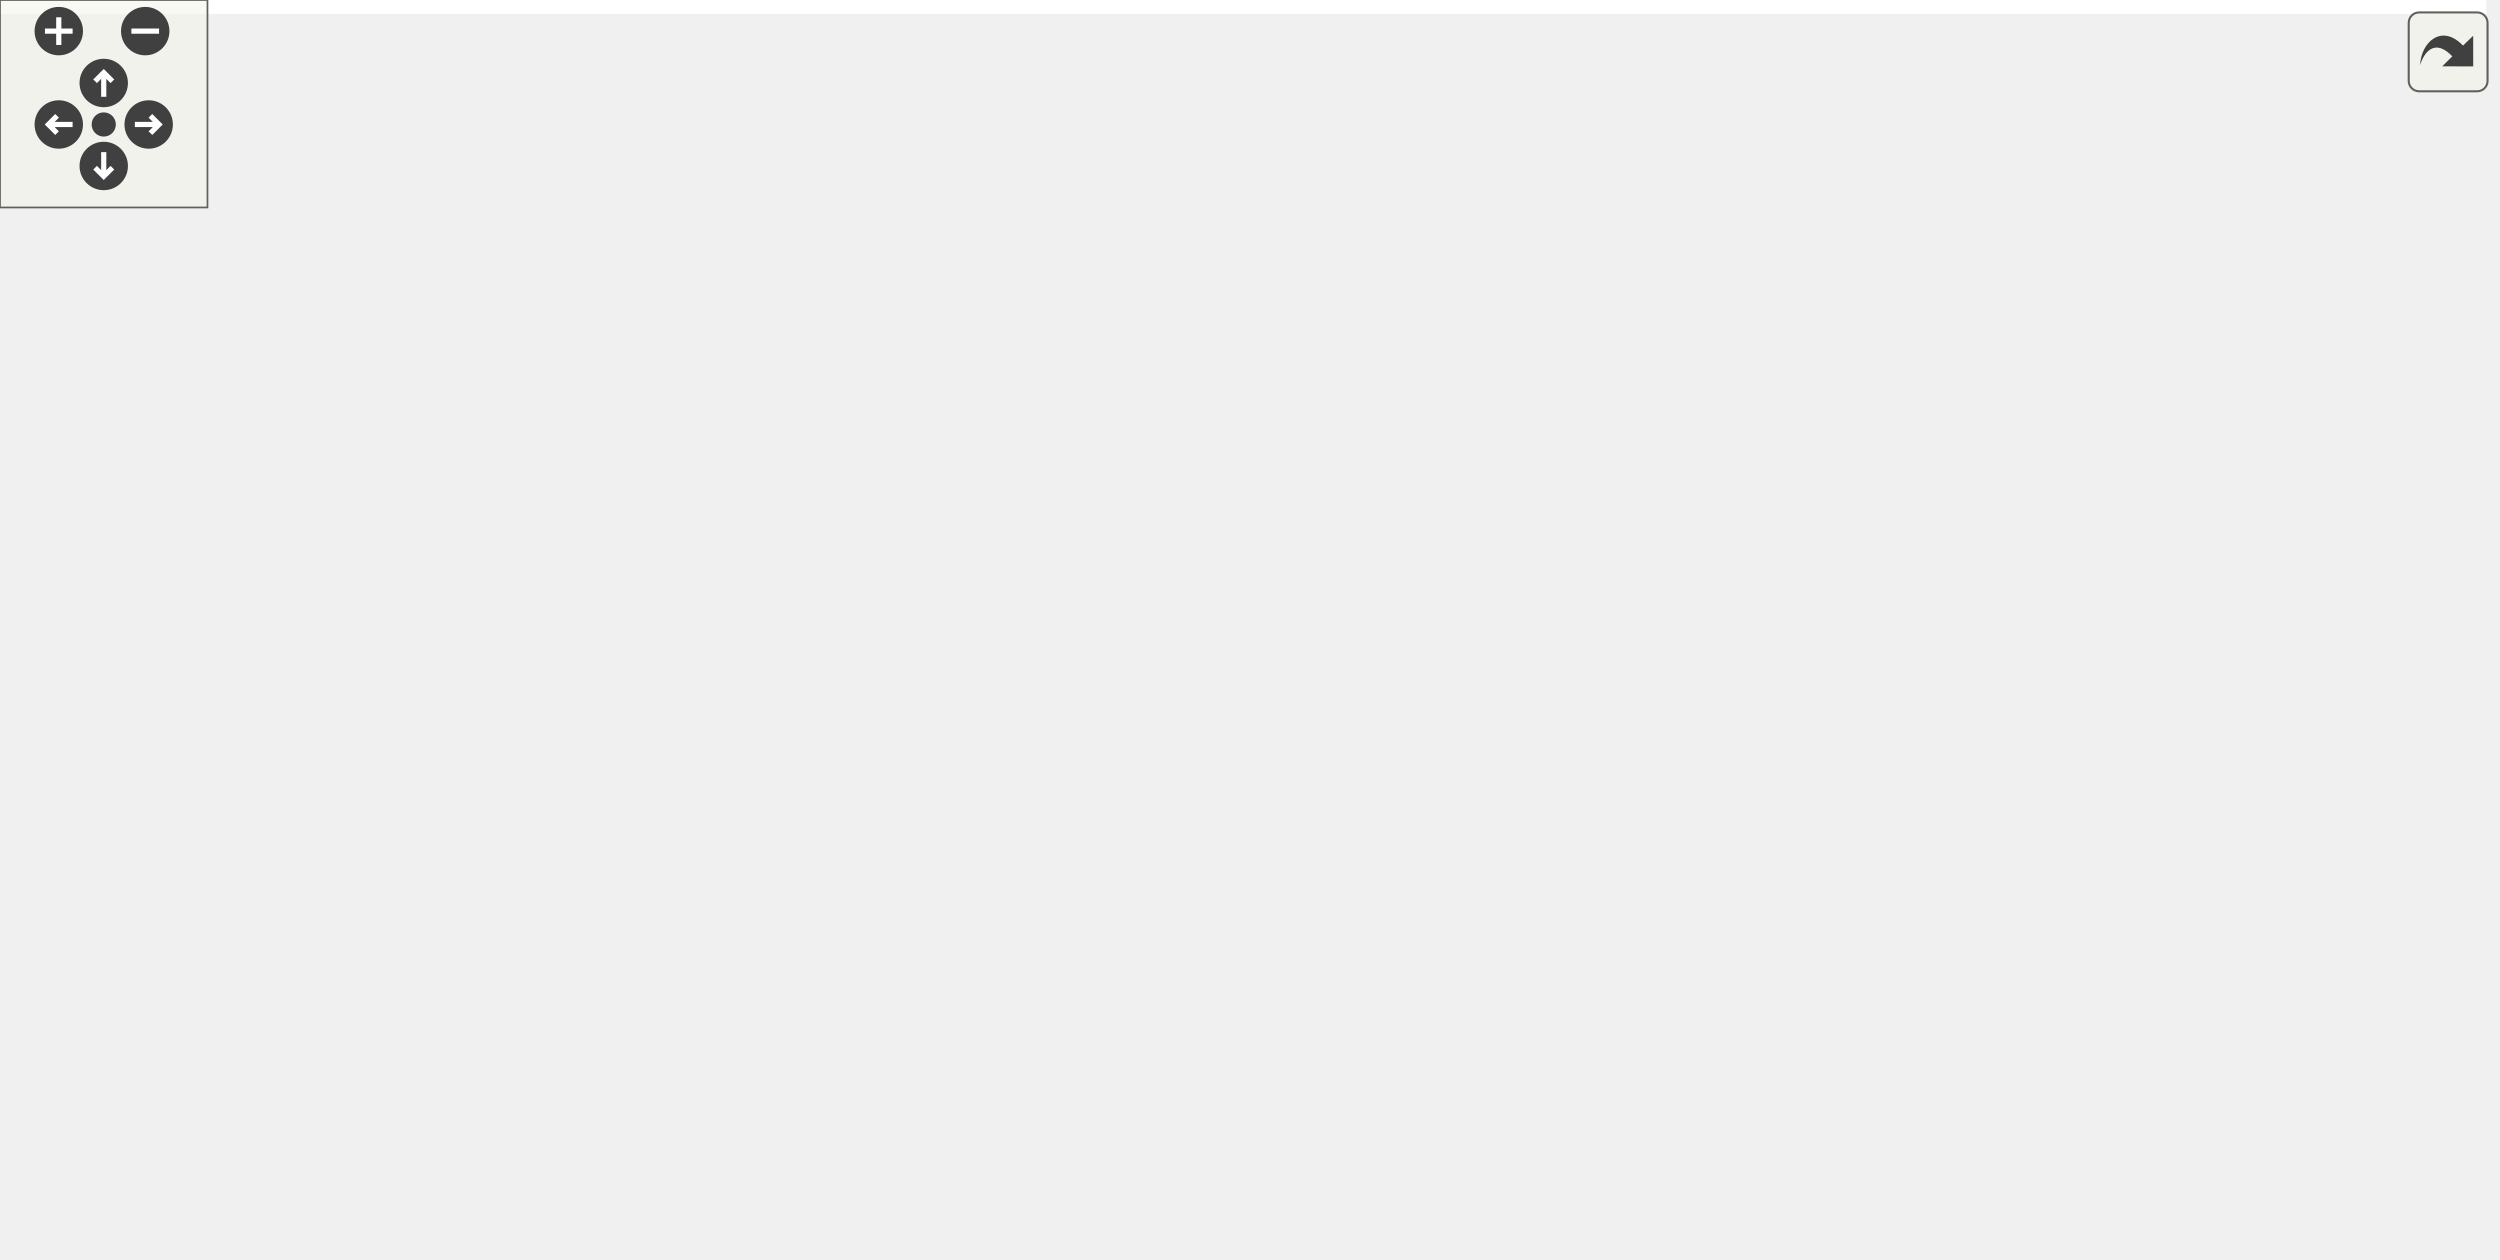
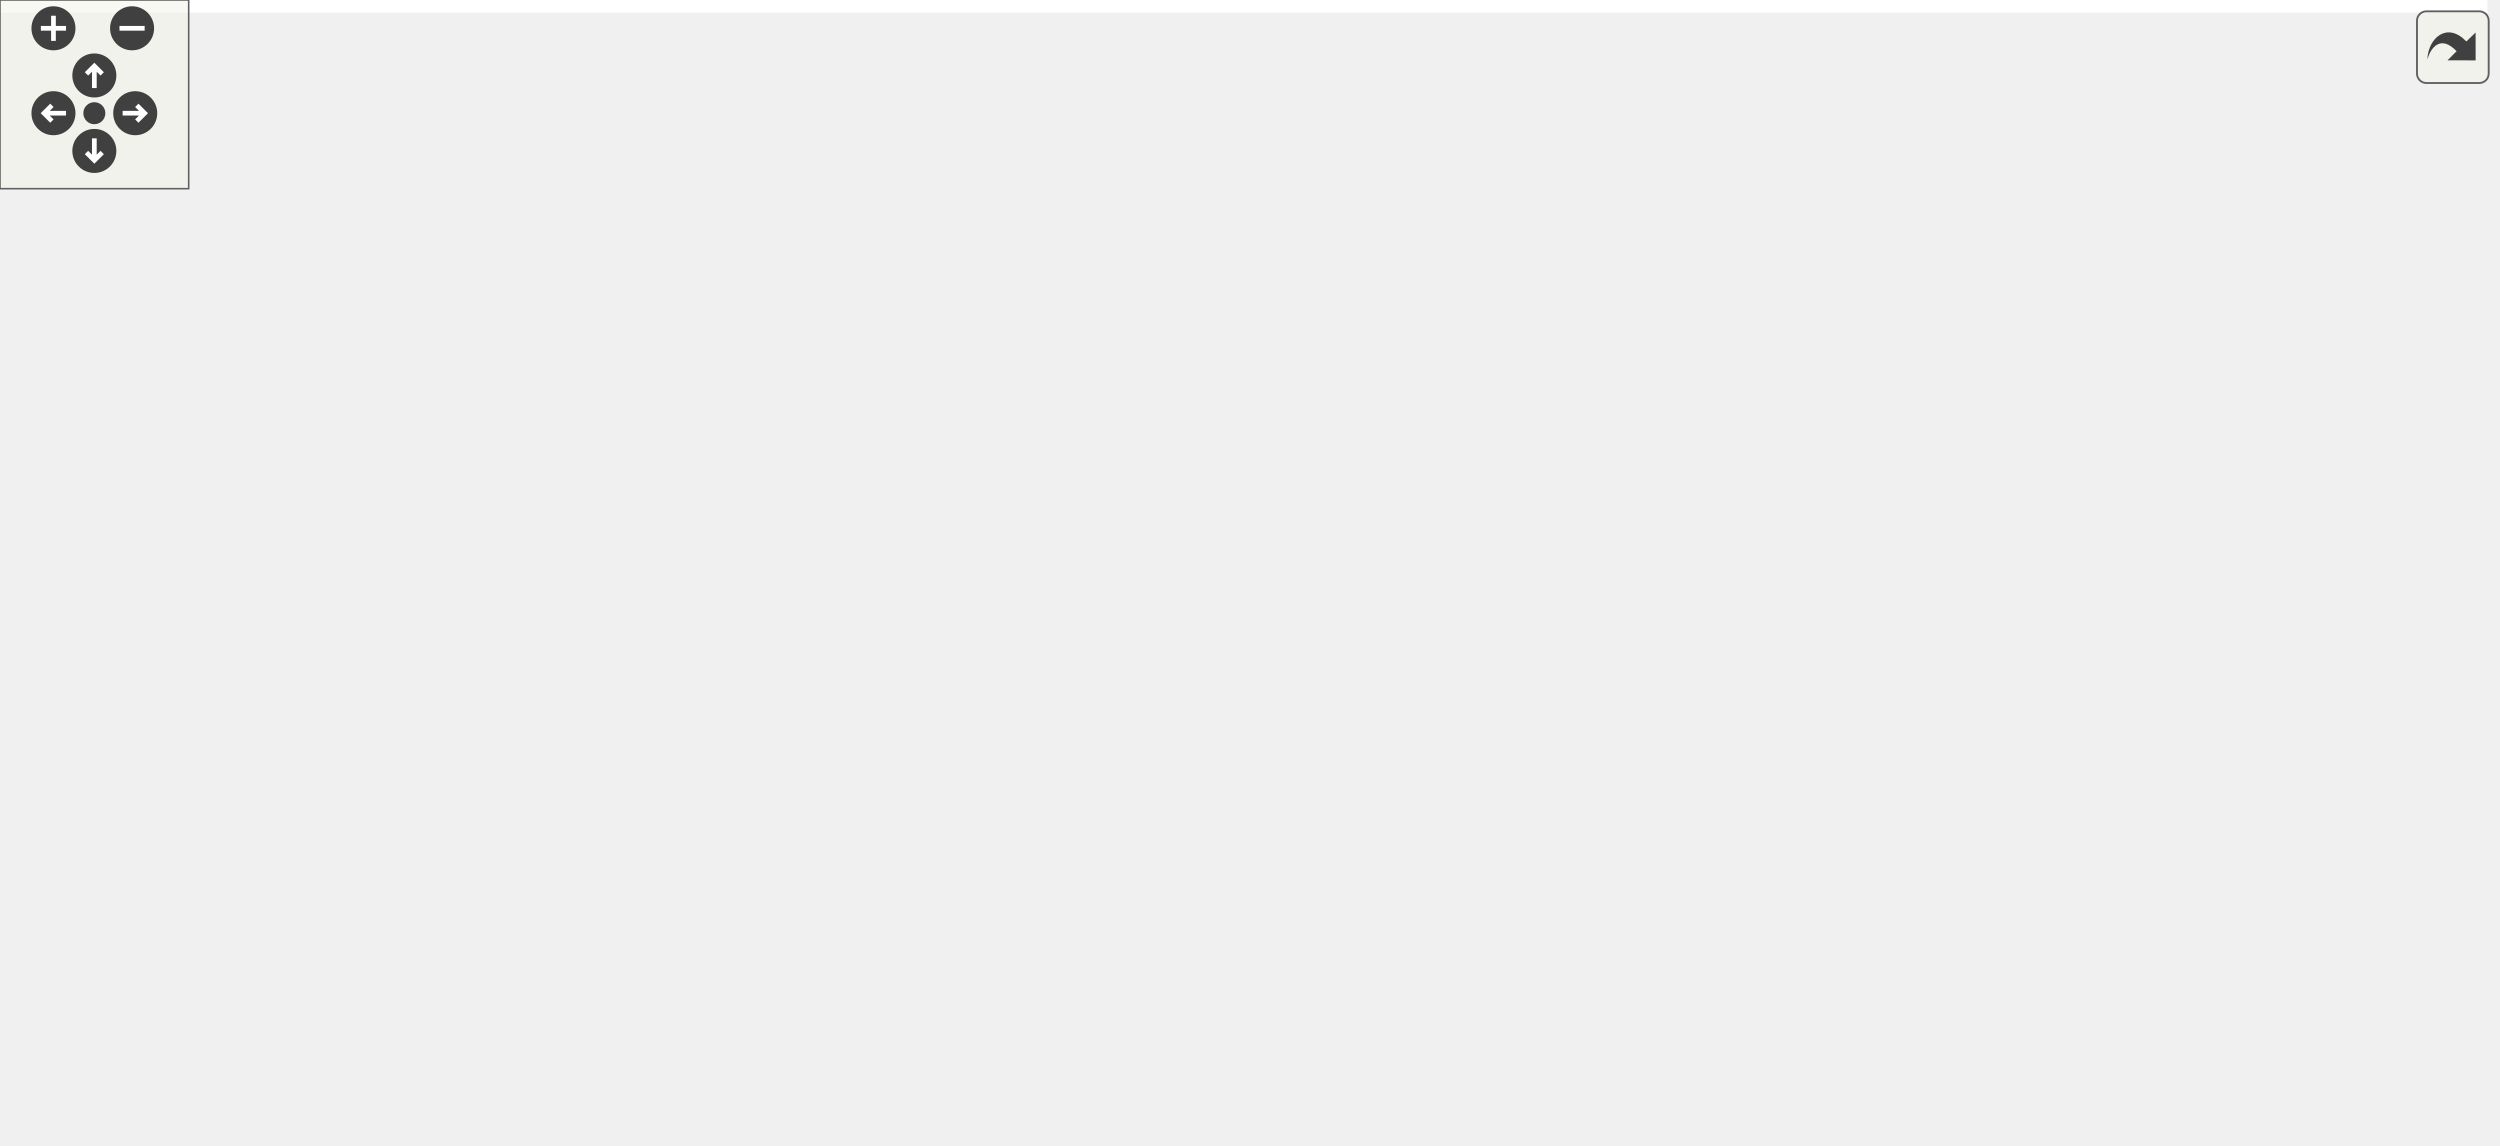
<svg xmlns="http://www.w3.org/2000/svg" xmlns:xlink="http://www.w3.org/1999/xlink" id="main" version="1.1" xml:space="preserve">
  <style type="text/css">
.edge:hover path { stroke: red; }
.edge:hover polygon { stroke: red; fill: red; }
</style>
  <defs>
    <circle id="rim" cx="0" cy="0" r="7" />
    <circle id="rim2" cx="0" cy="0" r="3.5" />
    <g id="zoomPlus">
      <use xlink:href="#rim" fill="#404040">
        <set attributeName="fill" to="#808080" begin="zoomplus.mouseover" end="zoomplus.mouseout" />
      </use>
      <path d="M-4,0h8M0,-4v8" fill="none" stroke="white" stroke-width="1.5" pointer-events="none" />
    </g>
    <g id="zoomMin">
      <use xlink:href="#rim" fill="#404040">
        <set attributeName="fill" to="#808080" begin="zoomminus.mouseover" end="zoomminus.mouseout" />
      </use>
      <path d="M-4,0h8" fill="none" stroke="white" stroke-width="1.5" pointer-events="none" />
    </g>
    <g id="dirArrow">
      <path fill="none" stroke="white" stroke-width="1.5" d="M0,-3.0v7 M-2.5,-0.5L0,-3.0L2.5,-0.5" />
    </g>
    <g id="resetDef">
      <use xlink:href="#rim2" fill="#404040">
        <set attributeName="fill" to="#808080" begin="reset.mouseover" end="reset.mouseout" />
      </use>
    </g>
  </defs>
  <svg id="graph" class="graph">
    <g id="viewport">
-       <polygon fill="white" stroke="none" points="-4,4 -4,-304 719,-304 719,4 -4,4" />
+       <polygon fill="white" stroke="none" points="-4,4 -4,-304 791,-304 791,4 -4,4" />
      <g id="node1" class="node">
-         <polygon fill="#bfbfbf" stroke="black" points="453.5,-280.5 453.5,-299.5 526.5,-299.5 526.5,-280.5 453.5,-280.5" />
-         <text text-anchor="middle" x="490" y="-287.5" font-family="Helvetica,sans-Serif" font-size="10.00">utility/Math.h</text>
+         <polygon fill="#bfbfbf" stroke="black" points="524.5,-280.5 524.5,-299.5 597.5,-299.5 597.5,-280.5 524.5,-280.5" />
+         <text text-anchor="middle" x="561" y="-287.5" font-family="Helvetica,sans-Serif" font-size="10.00">utility/Math.h</text>
      </g>
      <g id="node2" class="node">
        <g id="a_node2">
-           <a xlink:href="../../d8/d65/_static_string_8h.html" target="_top" xlink:title="StaticString provides a String that is on stack and is of fixed size. ">
-             <polygon fill="white" stroke="black" points="283,-224.5 283,-243.5 391,-243.5 391,-224.5 283,-224.5" />
-             <text text-anchor="middle" x="337" y="-231.5" font-family="Helvetica,sans-Serif" font-size="10.00">strings/StaticString.h</text>
+           <a xlink:href="../../db/db5/_string_8h.html" target="_top" xlink:title="strings/String.h">
+             <polygon fill="white" stroke="black" points="347.5,-224.5 347.5,-243.5 430.5,-243.5 430.5,-224.5 347.5,-224.5" />
+             <text text-anchor="middle" x="389" y="-231.5" font-family="Helvetica,sans-Serif" font-size="10.00">strings/String.h</text>
          </a>
        </g>
      </g>
      <g id="edge1" class="edge">
-         <path fill="none" stroke="midnightblue" d="M456.111,-277.039C427.323,-266.879 386.713,-252.546 361.13,-243.516" />
-         <polygon fill="midnightblue" stroke="midnightblue" points="455.162,-280.416 465.757,-280.444 457.492,-273.815 455.162,-280.416" />
+         <path fill="none" stroke="midnightblue" d="M524.168,-277.436C491.738,-267.255 445.263,-252.664 416.126,-243.516" />
+         <polygon fill="midnightblue" stroke="midnightblue" points="523.157,-280.787 533.746,-280.444 525.254,-274.109 523.157,-280.787" />
      </g>
      <g id="node16" class="node">
        <g id="a_node16">
          <a xlink:href="../../d2/dad/_hash_8h.html" target="_top" xlink:title="stl/Hash.h">
-             <polygon fill="white" stroke="black" points="432,-168.5 432,-187.5 494,-187.5 494,-168.5 432,-168.5" />
-             <text text-anchor="middle" x="463" y="-175.5" font-family="Helvetica,sans-Serif" font-size="10.00">stl/Hash.h</text>
-           </a>
-         </g>
-       </g>
-       <g id="edge25" class="edge">
-         <path fill="none" stroke="midnightblue" d="M479.026,-271.675C474.467,-263.583 469.633,-253.627 467,-244 461.631,-224.37 461.835,-200.21 462.429,-187.595" />
-         <polygon fill="midnightblue" stroke="midnightblue" points="476.151,-273.686 484.285,-280.474 482.159,-270.095 476.151,-273.686" />
+             <polygon fill="white" stroke="black" points="519,-168.5 519,-187.5 581,-187.5 581,-168.5 519,-168.5" />
+             <text text-anchor="middle" x="550" y="-175.5" font-family="Helvetica,sans-Serif" font-size="10.00">stl/Hash.h</text>
+           </a>
+         </g>
+       </g>
+       <g id="edge24" class="edge">
+         <path fill="none" stroke="midnightblue" d="M549.578,-271.442C545.017,-263.419 540.307,-253.582 538,-244 533.219,-224.141 540.888,-200.474 546.005,-187.895" />
+         <polygon fill="midnightblue" stroke="midnightblue" points="546.711,-273.463 554.895,-280.191 552.692,-269.827 546.711,-273.463" />
      </g>
      <g id="node18" class="node">
        <g id="a_node18">
          <a xlink:href="../../d0/d55/_allocator_8cpp.html" target="_top" xlink:title="Implementation of Allocator. ">
-             <polygon fill="white" stroke="black" points="476,-224.5 476,-243.5 588,-243.5 588,-224.5 476,-224.5" />
-             <text text-anchor="middle" x="532" y="-231.5" font-family="Helvetica,sans-Serif" font-size="10.00">memory/Allocator.cpp</text>
-           </a>
-         </g>
-       </g>
-       <g id="edge23" class="edge">
-         <path fill="none" stroke="midnightblue" d="M503.11,-272.144C510.428,-262.736 519.241,-251.405 525.194,-243.751" />
-         <polygon fill="midnightblue" stroke="midnightblue" points="500.312,-270.041 496.935,-280.083 505.838,-274.338 500.312,-270.041" />
+             <polygon fill="white" stroke="black" points="547,-224.5 547,-243.5 659,-243.5 659,-224.5 547,-224.5" />
+             <text text-anchor="middle" x="603" y="-231.5" font-family="Helvetica,sans-Serif" font-size="10.00">memory/Allocator.cpp</text>
+           </a>
+         </g>
+       </g>
+       <g id="edge22" class="edge">
+         <path fill="none" stroke="midnightblue" d="M574.11,-272.144C581.428,-262.736 590.241,-251.405 596.194,-243.751" />
+         <polygon fill="midnightblue" stroke="midnightblue" points="571.312,-270.041 567.935,-280.083 576.838,-274.338 571.312,-270.041" />
      </g>
      <g id="node19" class="node">
        <g id="a_node19">
          <a xlink:href="../../df/d64/_memory_8cpp.html" target="_top" xlink:title="Implementation of Memory functions. ">
-             <polygon fill="white" stroke="black" points="606.5,-224.5 606.5,-243.5 715.5,-243.5 715.5,-224.5 606.5,-224.5" />
-             <text text-anchor="middle" x="661" y="-231.5" font-family="Helvetica,sans-Serif" font-size="10.00">memory/Memory.cpp</text>
-           </a>
-         </g>
-       </g>
-       <g id="edge24" class="edge">
-         <path fill="none" stroke="midnightblue" d="M527.036,-277.304C559.257,-267.129 605.189,-252.625 634.031,-243.516" />
-         <polygon fill="midnightblue" stroke="midnightblue" points="525.577,-274.095 517.095,-280.444 527.685,-280.77 525.577,-274.095" />
+             <polygon fill="white" stroke="black" points="677.5,-224.5 677.5,-243.5 786.5,-243.5 786.5,-224.5 677.5,-224.5" />
+             <text text-anchor="middle" x="732" y="-231.5" font-family="Helvetica,sans-Serif" font-size="10.00">memory/Memory.cpp</text>
+           </a>
+         </g>
+       </g>
+       <g id="edge23" class="edge">
+         <path fill="none" stroke="midnightblue" d="M598.036,-277.304C630.257,-267.129 676.189,-252.625 705.031,-243.516" />
+         <polygon fill="midnightblue" stroke="midnightblue" points="596.577,-274.095 588.095,-280.444 598.685,-280.77 596.577,-274.095" />
      </g>
      <g id="node3" class="node">
        <g id="a_node3">
          <a xlink:href="../../de/d6d/_bitset_8h.html" target="_top" xlink:title="Bitset is a class that provides bits manipulation methods. ">
-             <polygon fill="white" stroke="black" points="97,-168.5 97,-187.5 161,-187.5 161,-168.5 97,-168.5" />
-             <text text-anchor="middle" x="129" y="-175.5" font-family="Helvetica,sans-Serif" font-size="10.00">stl/Bitset.h</text>
+             <polygon fill="white" stroke="black" points="134,-168.5 134,-187.5 198,-187.5 198,-168.5 134,-168.5" />
+             <text text-anchor="middle" x="166" y="-175.5" font-family="Helvetica,sans-Serif" font-size="10.00">stl/Bitset.h</text>
          </a>
        </g>
      </g>
      <g id="edge2" class="edge">
-         <path fill="none" stroke="midnightblue" d="M294.161,-221.878C254.632,-211.616 196.818,-196.607 161.121,-187.339" />
-         <polygon fill="midnightblue" stroke="midnightblue" points="293.483,-225.318 304.042,-224.444 295.242,-218.543 293.483,-225.318" />
+         <path fill="none" stroke="midnightblue" d="M343.7,-222.031C300.503,-211.57 236.523,-196.077 198.273,-186.815" />
+         <polygon fill="midnightblue" stroke="midnightblue" points="343.122,-225.492 353.665,-224.444 344.77,-218.688 343.122,-225.492" />
      </g>
      <g id="node6" class="node">
        <g id="a_node6">
          <a xlink:href="../../d7/d0c/_comparator_8h.html" target="_top" xlink:title="Comparator implementation for basic types. ">
-             <polygon fill="white" stroke="black" points="236.5,-112.5 236.5,-131.5 325.5,-131.5 325.5,-112.5 236.5,-112.5" />
-             <text text-anchor="middle" x="281" y="-119.5" font-family="Helvetica,sans-Serif" font-size="10.00">stl/Comparator.h</text>
+             <polygon fill="white" stroke="black" points="254.5,-112.5 254.5,-131.5 343.5,-131.5 343.5,-112.5 254.5,-112.5" />
+             <text text-anchor="middle" x="299" y="-119.5" font-family="Helvetica,sans-Serif" font-size="10.00">stl/Comparator.h</text>
          </a>
        </g>
      </g>
      <g id="edge5" class="edge">
-         <path fill="none" stroke="midnightblue" d="M327.999,-215.32C315.806,-191.37 294.516,-149.548 285.374,-131.591" />
-         <polygon fill="midnightblue" stroke="midnightblue" points="324.95,-217.045 332.606,-224.368 331.188,-213.869 324.95,-217.045" />
+         <path fill="none" stroke="midnightblue" d="M358.714,-220.043C344.504,-212.566 328.438,-201.87 318,-188 305.133,-170.903 300.958,-145.263 299.62,-131.868" />
+         <polygon fill="midnightblue" stroke="midnightblue" points="357.192,-223.194 367.707,-224.492 360.297,-216.92 357.192,-223.194" />
      </g>
      <g id="node11" class="node">
        <g id="a_node11">
          <a xlink:href="../../d2/dc2/_equal_8h.html" target="_top" xlink:title="stl/Equal.h">
-             <polygon fill="white" stroke="black" points="350.5,-168.5 350.5,-187.5 413.5,-187.5 413.5,-168.5 350.5,-168.5" />
-             <text text-anchor="middle" x="382" y="-175.5" font-family="Helvetica,sans-Serif" font-size="10.00">stl/Equal.h</text>
+             <polygon fill="white" stroke="black" points="327.5,-168.5 327.5,-187.5 390.5,-187.5 390.5,-168.5 327.5,-168.5" />
+             <text text-anchor="middle" x="359" y="-175.5" font-family="Helvetica,sans-Serif" font-size="10.00">stl/Equal.h</text>
          </a>
        </g>
      </g>
      <g id="edge10" class="edge">
-         <path fill="none" stroke="midnightblue" d="M351.047,-216.144C358.887,-206.736 368.329,-195.405 374.707,-187.751" />
-         <polygon fill="midnightblue" stroke="midnightblue" points="348.144,-214.16 344.431,-224.083 353.521,-218.641 348.144,-214.16" />
+         <path fill="none" stroke="midnightblue" d="M379.153,-215.275C374.025,-206.045 367.984,-195.17 363.862,-187.751" />
+         <polygon fill="midnightblue" stroke="midnightblue" points="376.13,-217.041 384.046,-224.083 382.249,-213.642 376.13,-217.041" />
      </g>
      <g id="edge17" class="edge">
-         <path fill="none" stroke="midnightblue" d="M366.16,-220.503C389.781,-210.38 422.428,-196.388 443.128,-187.516" />
-         <polygon fill="midnightblue" stroke="midnightblue" points="364.778,-217.287 356.965,-224.444 367.535,-223.721 364.778,-217.287" />
+         <path fill="none" stroke="midnightblue" d="M424.265,-221.172C454.581,-211.004 497.57,-196.585 524.608,-187.516" />
+         <polygon fill="midnightblue" stroke="midnightblue" points="422.879,-217.945 414.511,-224.444 425.105,-224.582 422.879,-217.945" />
      </g>
      <g id="node17" class="node">
        <g id="a_node17">
-           <a xlink:href="../../db/db5/_string_8h.html" target="_top" xlink:title="strings/String.h">
-             <polygon fill="white" stroke="black" points="210.5,-168.5 210.5,-187.5 293.5,-187.5 293.5,-168.5 210.5,-168.5" />
-             <text text-anchor="middle" x="252" y="-175.5" font-family="Helvetica,sans-Serif" font-size="10.00">strings/String.h</text>
+           <a xlink:href="../../d9/dae/_string_8cpp.html" target="_top" xlink:title="strings/String.cpp">
+             <polygon fill="white" stroke="black" points="408.5,-168.5 408.5,-187.5 501.5,-187.5 501.5,-168.5 408.5,-168.5" />
+             <text text-anchor="middle" x="455" y="-175.5" font-family="Helvetica,sans-Serif" font-size="10.00">strings/String.cpp</text>
          </a>
        </g>
      </g>
      <g id="edge21" class="edge">
-         <path fill="none" stroke="midnightblue" d="M314.806,-218.901C299.22,-208.999 278.87,-196.071 265.623,-187.655" />
-         <polygon fill="midnightblue" stroke="midnightblue" points="313.026,-221.916 323.343,-224.324 316.779,-216.007 313.026,-221.916" />
+         <path fill="none" stroke="midnightblue" d="M407.554,-217.82C419.378,-208.145 434.286,-195.948 444.203,-187.834" />
+         <polygon fill="midnightblue" stroke="midnightblue" points="405.127,-215.283 399.604,-224.324 409.56,-220.7 405.127,-215.283" />
      </g>
      <g id="node4" class="node">
        <g id="a_node4">
          <a xlink:href="../../de/d66/_packet_constructor_8h.html" target="_top" xlink:title="comm/PacketConstructor.h">
-             <polygon fill="white" stroke="black" points="32.5,-112.5 32.5,-131.5 169.5,-131.5 169.5,-112.5 32.5,-112.5" />
-             <text text-anchor="middle" x="101" y="-119.5" font-family="Helvetica,sans-Serif" font-size="10.00">comm/PacketConstructor.h</text>
+             <polygon fill="white" stroke="black" points="41.5,-112.5 41.5,-131.5 178.5,-131.5 178.5,-112.5 41.5,-112.5" />
+             <text text-anchor="middle" x="110" y="-119.5" font-family="Helvetica,sans-Serif" font-size="10.00">comm/PacketConstructor.h</text>
          </a>
        </g>
      </g>
      <g id="edge3" class="edge">
-         <path fill="none" stroke="midnightblue" d="M119.658,-158.983C114.905,-149.817 109.344,-139.092 105.538,-131.751" />
-         <polygon fill="midnightblue" stroke="midnightblue" points="116.666,-160.817 124.376,-168.083 122.88,-157.594 116.666,-160.817" />
+         <path fill="none" stroke="midnightblue" d="M149.67,-161.253C139.735,-151.673 127.412,-139.791 119.161,-131.834" />
+         <polygon fill="midnightblue" stroke="midnightblue" points="147.375,-163.902 157.003,-168.324 152.234,-158.863 147.375,-163.902" />
      </g>
      <g id="node5" class="node">
        <g id="a_node5">
          <a xlink:href="../../d9/dde/_packet_constructor_8cpp.html" target="_top" xlink:title="Creates a packet for sending data from the slave systems to the main computer. ">
            <polygon fill="white" stroke="black" points="-0.5,-56.5 -0.5,-75.5 146.5,-75.5 146.5,-56.5 -0.5,-56.5" />
            <text text-anchor="middle" x="73" y="-63.5" font-family="Helvetica,sans-Serif" font-size="10.00">comm/PacketConstructor.cpp</text>
          </a>
        </g>
      </g>
      <g id="edge4" class="edge">
-         <path fill="none" stroke="midnightblue" d="M91.658,-102.983C86.905,-93.817 81.344,-83.092 77.538,-75.751" />
-         <polygon fill="midnightblue" stroke="midnightblue" points="88.666,-104.817 96.376,-112.083 94.88,-101.594 88.666,-104.817" />
+         <path fill="none" stroke="midnightblue" d="M98.054,-103.566C91.688,-94.275 84.133,-83.248 78.996,-75.751" />
+         <polygon fill="midnightblue" stroke="midnightblue" points="95.351,-105.812 103.89,-112.083 101.125,-101.855 95.351,-105.812" />
      </g>
      <g id="node7" class="node">
        <g id="a_node7">
          <a xlink:href="../../df/d03/_array_heap_8h.html" target="_top" xlink:title="Heap manipulation and implementation. ">
-             <polygon fill="white" stroke="black" points="283.5,-56.5 283.5,-75.5 368.5,-75.5 368.5,-56.5 283.5,-56.5" />
-             <text text-anchor="middle" x="326" y="-63.5" font-family="Helvetica,sans-Serif" font-size="10.00">stl/ArrayHeap.h</text>
+             <polygon fill="white" stroke="black" points="164.5,-56.5 164.5,-75.5 249.5,-75.5 249.5,-56.5 164.5,-56.5" />
+             <text text-anchor="middle" x="207" y="-63.5" font-family="Helvetica,sans-Serif" font-size="10.00">stl/ArrayHeap.h</text>
          </a>
        </g>
      </g>
      <g id="edge6" class="edge">
-         <path fill="none" stroke="midnightblue" d="M295.047,-104.144C302.887,-94.736 312.329,-83.405 318.707,-75.751" />
-         <polygon fill="midnightblue" stroke="midnightblue" points="292.144,-102.16 288.431,-112.083 297.521,-106.641 292.144,-102.16" />
+         <path fill="none" stroke="midnightblue" d="M275.45,-107.177C258.521,-97.241 236.217,-84.149 221.745,-75.654" />
+         <polygon fill="midnightblue" stroke="midnightblue" points="273.823,-110.28 284.219,-112.324 277.366,-104.243 273.823,-110.28" />
      </g>
      <g id="node8" class="node">
        <g id="a_node8">
          <a xlink:href="../../d5/d08/_red_black_tree_8h.html" target="_top" xlink:title="Red black tree implementation. ">
-             <polygon fill="white" stroke="black" points="164.5,-56.5 164.5,-75.5 265.5,-75.5 265.5,-56.5 164.5,-56.5" />
-             <text text-anchor="middle" x="215" y="-63.5" font-family="Helvetica,sans-Serif" font-size="10.00">stl/RedBlackTree.h</text>
+             <polygon fill="white" stroke="black" points="267.5,-56.5 267.5,-75.5 368.5,-75.5 368.5,-56.5 267.5,-56.5" />
+             <text text-anchor="middle" x="318" y="-63.5" font-family="Helvetica,sans-Serif" font-size="10.00">stl/RedBlackTree.h</text>
          </a>
        </g>
      </g>
      <g id="edge7" class="edge">
-         <path fill="none" stroke="midnightblue" d="M262.446,-105.82C250.622,-96.145 235.714,-83.948 225.797,-75.834" />
-         <polygon fill="midnightblue" stroke="midnightblue" points="260.44,-108.7 270.396,-112.324 264.873,-103.283 260.44,-108.7" />
+         <path fill="none" stroke="midnightblue" d="M305.546,-102.396C308.724,-93.362 312.393,-82.936 314.921,-75.751" />
+         <polygon fill="midnightblue" stroke="midnightblue" points="302.155,-101.488 302.137,-112.083 308.758,-103.812 302.155,-101.488" />
      </g>
      <g id="node9" class="node">
        <g id="a_node9">
          <a xlink:href="../../df/d87/_tree_map_8h.html" target="_top" xlink:title="Map implementation using red black tree. ">
-             <polygon fill="white" stroke="black" points="129.5,-0.5 129.5,-19.5 206.5,-19.5 206.5,-0.5 129.5,-0.5" />
-             <text text-anchor="middle" x="168" y="-7.5" font-family="Helvetica,sans-Serif" font-size="10.00">stl/TreeMap.h</text>
+             <polygon fill="white" stroke="black" points="232.5,-0.5 232.5,-19.5 309.5,-19.5 309.5,-0.5 232.5,-0.5" />
+             <text text-anchor="middle" x="271" y="-7.5" font-family="Helvetica,sans-Serif" font-size="10.00">stl/TreeMap.h</text>
          </a>
        </g>
      </g>
      <g id="edge8" class="edge">
-         <path fill="none" stroke="midnightblue" d="M200.579,-48.431C192.342,-38.967 182.346,-27.483 175.617,-19.751" />
-         <polygon fill="midnightblue" stroke="midnightblue" points="198.034,-50.838 207.239,-56.083 203.314,-46.242 198.034,-50.838" />
+         <path fill="none" stroke="midnightblue" d="M303.579,-48.431C295.342,-38.967 285.346,-27.483 278.617,-19.751" />
+         <polygon fill="midnightblue" stroke="midnightblue" points="301.034,-50.838 310.239,-56.083 306.314,-46.242 301.034,-50.838" />
      </g>
      <g id="node10" class="node">
        <g id="a_node10">
          <a xlink:href="../../dd/dba/_tree_set_8h.html" target="_top" xlink:title="Set implementation using red black tree. ">
-             <polygon fill="white" stroke="black" points="224.5,-0.5 224.5,-19.5 297.5,-19.5 297.5,-0.5 224.5,-0.5" />
-             <text text-anchor="middle" x="261" y="-7.5" font-family="Helvetica,sans-Serif" font-size="10.00">stl/TreeSet.h</text>
+             <polygon fill="white" stroke="black" points="327.5,-0.5 327.5,-19.5 400.5,-19.5 400.5,-0.5 327.5,-0.5" />
+             <text text-anchor="middle" x="364" y="-7.5" font-family="Helvetica,sans-Serif" font-size="10.00">stl/TreeSet.h</text>
          </a>
        </g>
      </g>
      <g id="edge9" class="edge">
-         <path fill="none" stroke="midnightblue" d="M229.114,-48.431C237.176,-38.967 246.959,-27.483 253.545,-19.751" />
-         <polygon fill="midnightblue" stroke="midnightblue" points="226.416,-46.201 222.596,-56.083 231.745,-50.74 226.416,-46.201" />
+         <path fill="none" stroke="midnightblue" d="M332.114,-48.431C340.176,-38.967 349.959,-27.483 356.545,-19.751" />
+         <polygon fill="midnightblue" stroke="midnightblue" points="329.416,-46.201 325.596,-56.083 334.745,-50.74 329.416,-46.201" />
      </g>
      <g id="edge11" class="edge">
-         <path fill="none" stroke="midnightblue" d="M356.917,-163.59C338.243,-153.605 313.296,-140.267 297.187,-131.655" />
-         <polygon fill="midnightblue" stroke="midnightblue" points="355.304,-166.696 365.773,-168.324 358.604,-160.522 355.304,-166.696" />
+         <path fill="none" stroke="midnightblue" d="M341.819,-161.537C331.121,-151.909 317.744,-139.869 308.815,-131.834" />
+         <polygon fill="midnightblue" stroke="midnightblue" points="339.586,-164.236 349.36,-168.324 344.268,-159.033 339.586,-164.236" />
      </g>
      <g id="node12" class="node">
        <g id="a_node12">
          <a xlink:href="../../d3/dbe/_chain_map_8h.html" target="_top" xlink:title="Hasher map implementation. ">
-             <polygon fill="white" stroke="black" points="382.5,-112.5 382.5,-131.5 465.5,-131.5 465.5,-112.5 382.5,-112.5" />
-             <text text-anchor="middle" x="424" y="-119.5" font-family="Helvetica,sans-Serif" font-size="10.00">stl/ChainMap.h</text>
+             <polygon fill="white" stroke="black" points="361.5,-112.5 361.5,-131.5 444.5,-131.5 444.5,-112.5 361.5,-112.5" />
+             <text text-anchor="middle" x="403" y="-119.5" font-family="Helvetica,sans-Serif" font-size="10.00">stl/ChainMap.h</text>
          </a>
        </g>
      </g>
      <g id="edge12" class="edge">
-         <path fill="none" stroke="midnightblue" d="M395.11,-160.144C402.428,-150.736 411.241,-139.405 417.194,-131.751" />
-         <polygon fill="midnightblue" stroke="midnightblue" points="392.312,-158.041 388.935,-168.083 397.838,-162.338 392.312,-158.041" />
+         <path fill="none" stroke="midnightblue" d="M372.735,-160.144C380.401,-150.736 389.633,-139.405 395.869,-131.751" />
+         <polygon fill="midnightblue" stroke="midnightblue" points="369.869,-158.12 366.266,-168.083 375.296,-162.541 369.869,-158.12" />
      </g>
      <g id="node14" class="node">
        <g id="a_node14">
          <a xlink:href="../../d5/d7a/_open_map_8h.html" target="_top" xlink:title="Hash map implementation. ">
-             <polygon fill="white" stroke="black" points="484,-112.5 484,-131.5 564,-131.5 564,-112.5 484,-112.5" />
-             <text text-anchor="middle" x="524" y="-119.5" font-family="Helvetica,sans-Serif" font-size="10.00">stl/OpenMap.h</text>
+             <polygon fill="white" stroke="black" points="501,-112.5 501,-131.5 581,-131.5 581,-112.5 501,-112.5" />
+             <text text-anchor="middle" x="541" y="-119.5" font-family="Helvetica,sans-Serif" font-size="10.00">stl/OpenMap.h</text>
          </a>
        </g>
      </g>
      <g id="edge14" class="edge">
-         <path fill="none" stroke="midnightblue" d="M414.155,-164.772C440.828,-154.629 478.069,-140.467 501.605,-131.516" />
-         <polygon fill="midnightblue" stroke="midnightblue" points="412.603,-161.618 404.5,-168.444 415.091,-168.16 412.603,-161.618" />
+         <path fill="none" stroke="midnightblue" d="M397.531,-165.568C431.864,-155.381 481.333,-140.703 512.296,-131.516" />
+         <polygon fill="midnightblue" stroke="midnightblue" points="396.43,-162.244 387.838,-168.444 398.421,-168.954 396.43,-162.244" />
      </g>
      <g id="node15" class="node">
        <g id="a_node15">
          <a xlink:href="../../d0/de6/_open_set_8h.html" target="_top" xlink:title="Hash set implementation. ">
-             <polygon fill="white" stroke="black" points="485.5,-56.5 485.5,-75.5 562.5,-75.5 562.5,-56.5 485.5,-56.5" />
-             <text text-anchor="middle" x="524" y="-63.5" font-family="Helvetica,sans-Serif" font-size="10.00">stl/OpenSet.h</text>
+             <polygon fill="white" stroke="black" points="502.5,-56.5 502.5,-75.5 579.5,-75.5 579.5,-56.5 502.5,-56.5" />
+             <text text-anchor="middle" x="541" y="-63.5" font-family="Helvetica,sans-Serif" font-size="10.00">stl/OpenSet.h</text>
          </a>
        </g>
      </g>
      <g id="edge16" class="edge">
-         <path fill="none" stroke="midnightblue" d="M373.173,-159.291C367.509,-145.147 362.919,-125.524 373,-112 379.969,-102.652 444.635,-85.795 487.053,-75.578" />
-         <polygon fill="midnightblue" stroke="midnightblue" points="370,-160.769 377.292,-168.456 376.385,-157.9 370,-160.769" />
+         <path fill="none" stroke="midnightblue" d="M389.031,-164.376C407.868,-156.034 432.401,-144.385 453,-132 482.626,-114.188 514.605,-88.849 530.618,-75.689" />
+         <polygon fill="midnightblue" stroke="midnightblue" points="387.518,-161.217 379.751,-168.423 390.316,-167.634 387.518,-161.217" />
      </g>
      <g id="node13" class="node">
        <g id="a_node13">
          <a xlink:href="../../d6/d59/_chain_set_8h.html" target="_top" xlink:title="Hash set implementation. ">
            <polygon fill="white" stroke="black" points="386.5,-56.5 386.5,-75.5 465.5,-75.5 465.5,-56.5 386.5,-56.5" />
            <text text-anchor="middle" x="426" y="-63.5" font-family="Helvetica,sans-Serif" font-size="10.00">stl/ChainSet.h</text>
          </a>
        </g>
      </g>
      <g id="edge13" class="edge">
-         <path fill="none" stroke="midnightblue" d="M424.711,-101.805C425.04,-92.91 425.416,-82.78 425.676,-75.751" />
-         <polygon fill="midnightblue" stroke="midnightblue" points="421.203,-101.96 424.33,-112.083 428.198,-102.219 421.203,-101.96" />
+         <path fill="none" stroke="midnightblue" d="M410.799,-102.69C414.675,-93.589 419.179,-83.014 422.273,-75.751" />
+         <polygon fill="midnightblue" stroke="midnightblue" points="407.497,-101.511 406.798,-112.083 413.937,-104.254 407.497,-101.511" />
      </g>
      <g id="edge15" class="edge">
-         <path fill="none" stroke="midnightblue" d="M524,-101.805C524,-92.91 524,-82.78 524,-75.751" />
-         <polygon fill="midnightblue" stroke="midnightblue" points="520.5,-102.083 524,-112.083 527.5,-102.083 520.5,-102.083" />
+         <path fill="none" stroke="midnightblue" d="M541,-101.805C541,-92.91 541,-82.78 541,-75.751" />
+         <polygon fill="midnightblue" stroke="midnightblue" points="537.5,-102.083 541,-112.083 544.5,-102.083 537.5,-102.083" />
      </g>
      <g id="edge18" class="edge">
-         <path fill="none" stroke="midnightblue" d="M450.618,-159.855C443.865,-150.505 435.791,-139.327 430.32,-131.751" />
-         <polygon fill="midnightblue" stroke="midnightblue" points="447.868,-162.025 456.56,-168.083 453.542,-157.927 447.868,-162.025" />
+         <path fill="none" stroke="midnightblue" d="M517.077,-164.906C489.44,-154.754 450.656,-140.506 426.184,-131.516" />
+         <polygon fill="midnightblue" stroke="midnightblue" points="516.114,-168.281 526.707,-168.444 518.528,-161.71 516.114,-168.281" />
      </g>
      <g id="edge19" class="edge">
-         <path fill="none" stroke="midnightblue" d="M480.467,-161.537C491.344,-151.909 504.944,-139.869 514.021,-131.834" />
-         <polygon fill="midnightblue" stroke="midnightblue" points="477.968,-159.075 472.801,-168.324 482.608,-164.316 477.968,-159.075" />
+         <path fill="none" stroke="midnightblue" d="M546.85,-158.101C545.356,-149.136 543.643,-138.858 542.459,-131.751" />
+         <polygon fill="midnightblue" stroke="midnightblue" points="543.417,-158.794 548.514,-168.083 550.322,-157.644 543.417,-158.794" />
      </g>
      <g id="edge20" class="edge">
-         <path fill="none" stroke="midnightblue" d="M504.186,-171.597C528.611,-166.04 557.704,-154.784 573,-132 587.021,-111.115 557.855,-87.848 538.78,-75.609" />
-         <polygon fill="midnightblue" stroke="midnightblue" points="503.164,-168.232 494.057,-173.646 504.553,-175.093 503.164,-168.232" />
-       </g>
-       <g id="edge22" class="edge">
-         <path fill="none" stroke="midnightblue" d="M261.676,-158.983C266.598,-149.817 272.358,-139.092 276.3,-131.751" />
-         <polygon fill="midnightblue" stroke="midnightblue" points="258.437,-157.617 256.789,-168.083 264.604,-160.929 258.437,-157.617" />
+         <path fill="none" stroke="midnightblue" d="M569.806,-161.414C583.458,-148.65 597.841,-129.848 590,-112 583.031,-96.138 567.406,-83.415 555.661,-75.598" />
+         <polygon fill="midnightblue" stroke="midnightblue" points="567.275,-158.977 562.026,-168.179 571.868,-164.259 567.275,-158.977" />
      </g>
    </g>
  </svg>
  <g id="navigator" transform="translate(0 0)" fill="#404254">
    <rect fill="#f2f5e9" fill-opacity="0.5" stroke="#606060" stroke-width=".5" x="0" y="0" width="60" height="60" />
    <use id="zoomplus" xlink:href="#zoomPlus" x="17" y="9" />
    <use id="zoomminus" xlink:href="#zoomMin" x="42" y="9" />
    <use id="reset" xlink:href="#resetDef" x="30" y="36" />
    <g id="arrowUp" xlink:href="#dirArrow" transform="translate(30 24)">
      <use xlink:href="#rim" fill="#404040">
        <set attributeName="fill" to="#808080" begin="arrowUp.mouseover" end="arrowUp.mouseout" />
      </use>
      <path fill="none" stroke="white" stroke-width="1.5" d="M0,-3.0v7 M-2.5,-0.5L0,-3.0L2.5,-0.5" />
    </g>
    <g id="arrowRight" xlink:href="#dirArrow" transform="rotate(90) translate(36 -43)">
      <use xlink:href="#rim" fill="#404040">
        <set attributeName="fill" to="#808080" begin="arrowRight.mouseover" end="arrowRight.mouseout" />
      </use>
      <path fill="none" stroke="white" stroke-width="1.5" d="M0,-3.0v7 M-2.5,-0.5L0,-3.0L2.5,-0.5" />
    </g>
    <g id="arrowDown" xlink:href="#dirArrow" transform="rotate(180) translate(-30 -48)">
      <use xlink:href="#rim" fill="#404040">
        <set attributeName="fill" to="#808080" begin="arrowDown.mouseover" end="arrowDown.mouseout" />
      </use>
      <path fill="none" stroke="white" stroke-width="1.5" d="M0,-3.0v7 M-2.5,-0.5L0,-3.0L2.5,-0.5" />
    </g>
    <g id="arrowLeft" xlink:href="#dirArrow" transform="rotate(270) translate(-36 17)">
      <use xlink:href="#rim" fill="#404040">
        <set attributeName="fill" to="#808080" begin="arrowLeft.mouseover" end="arrowLeft.mouseout" />
      </use>
      <path fill="none" stroke="white" stroke-width="1.5" d="M0,-3.0v7 M-2.5,-0.5L0,-3.0L2.5,-0.5" />
    </g>
  </g>
  <svg viewBox="0 0 15 15" width="100%" height="30px" preserveAspectRatio="xMaxYMin meet">
    <g id="arrow_out" transform="scale(0.3 0.3)">
      <a xlink:href="_math_8h__dep__incl_org.svg" target="_base">
        <rect id="button" ry="5" rx="5" y="6" x="6" height="38" width="38" fill="#f2f5e9" fill-opacity="0.5" stroke="#606060" stroke-width="1.0" />
        <path id="arrow" d="M 11.5,31.437 C 11.94,20.098 22.043,11.323 32.159,21.979 L 37.069,17.246 C 37.069,17.246 37.088,32 37.088,32 L 22.16,31.978 C 22.16,31.978 26.998,27.14 26.998,27.14 C 18.529,18.264 13.292,25.23 11.5,31.437 z" style="fill:#404040;" />
      </a>
    </g>
  </svg>
</svg>
